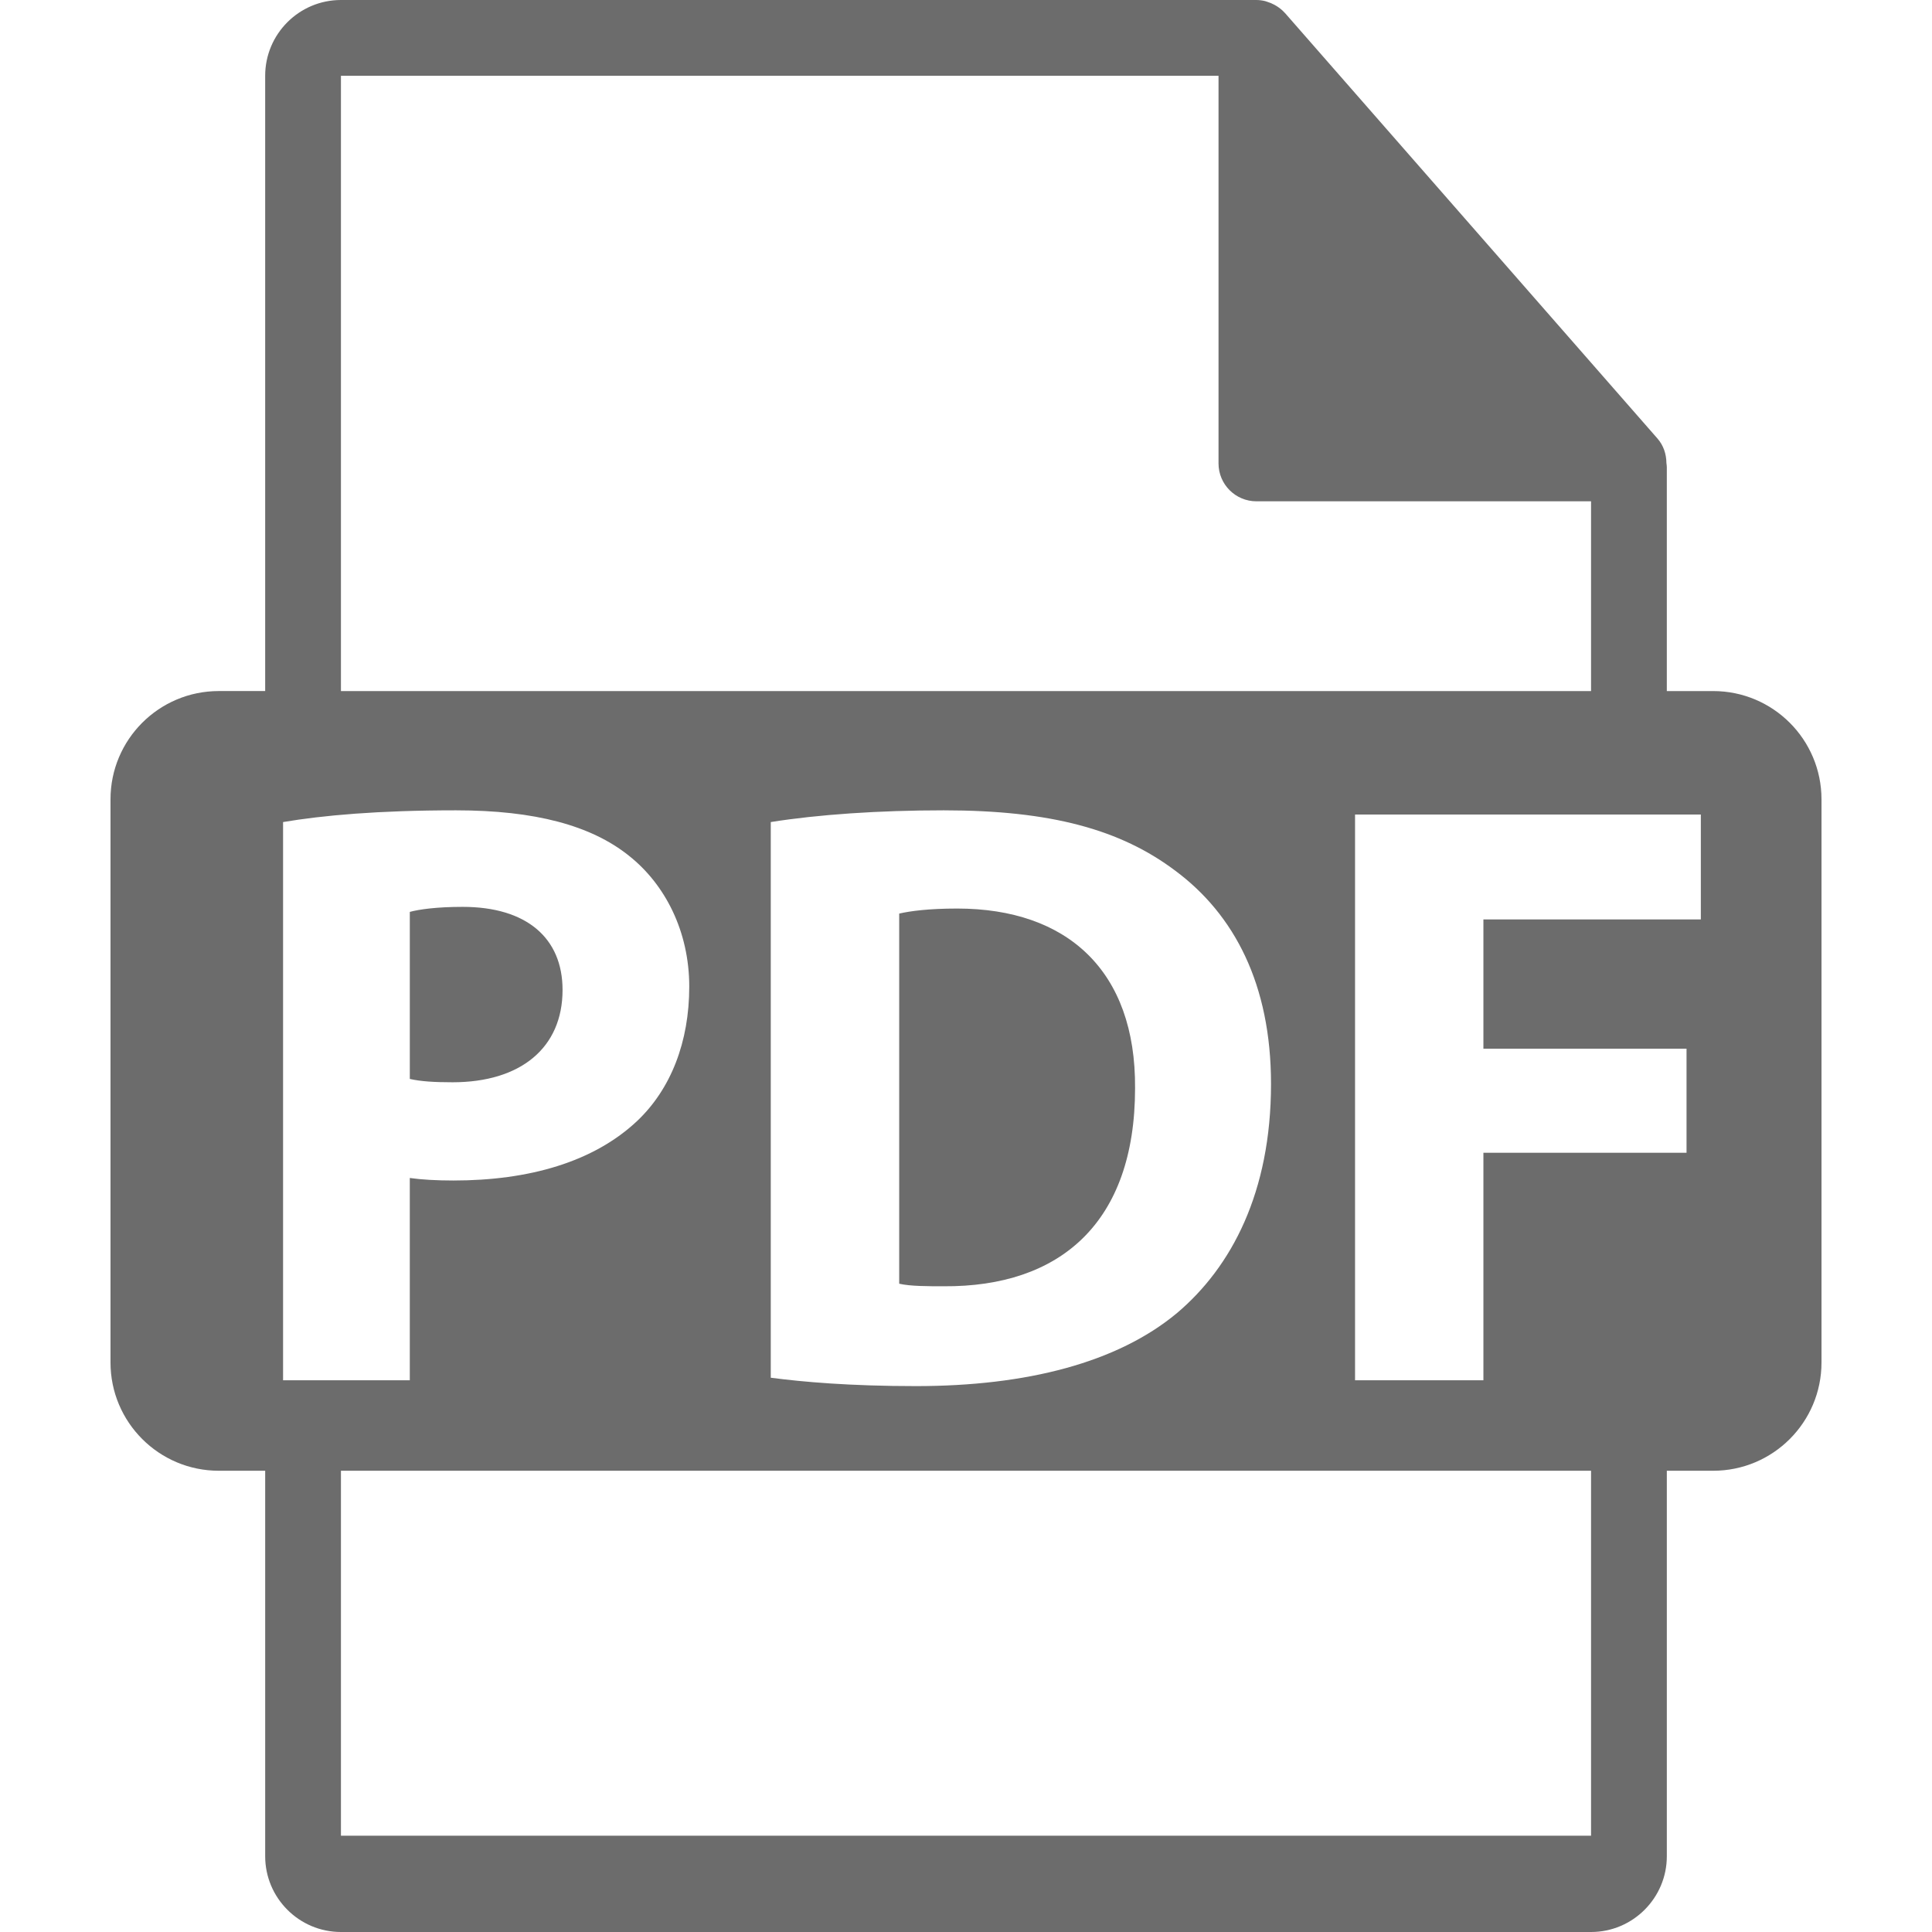
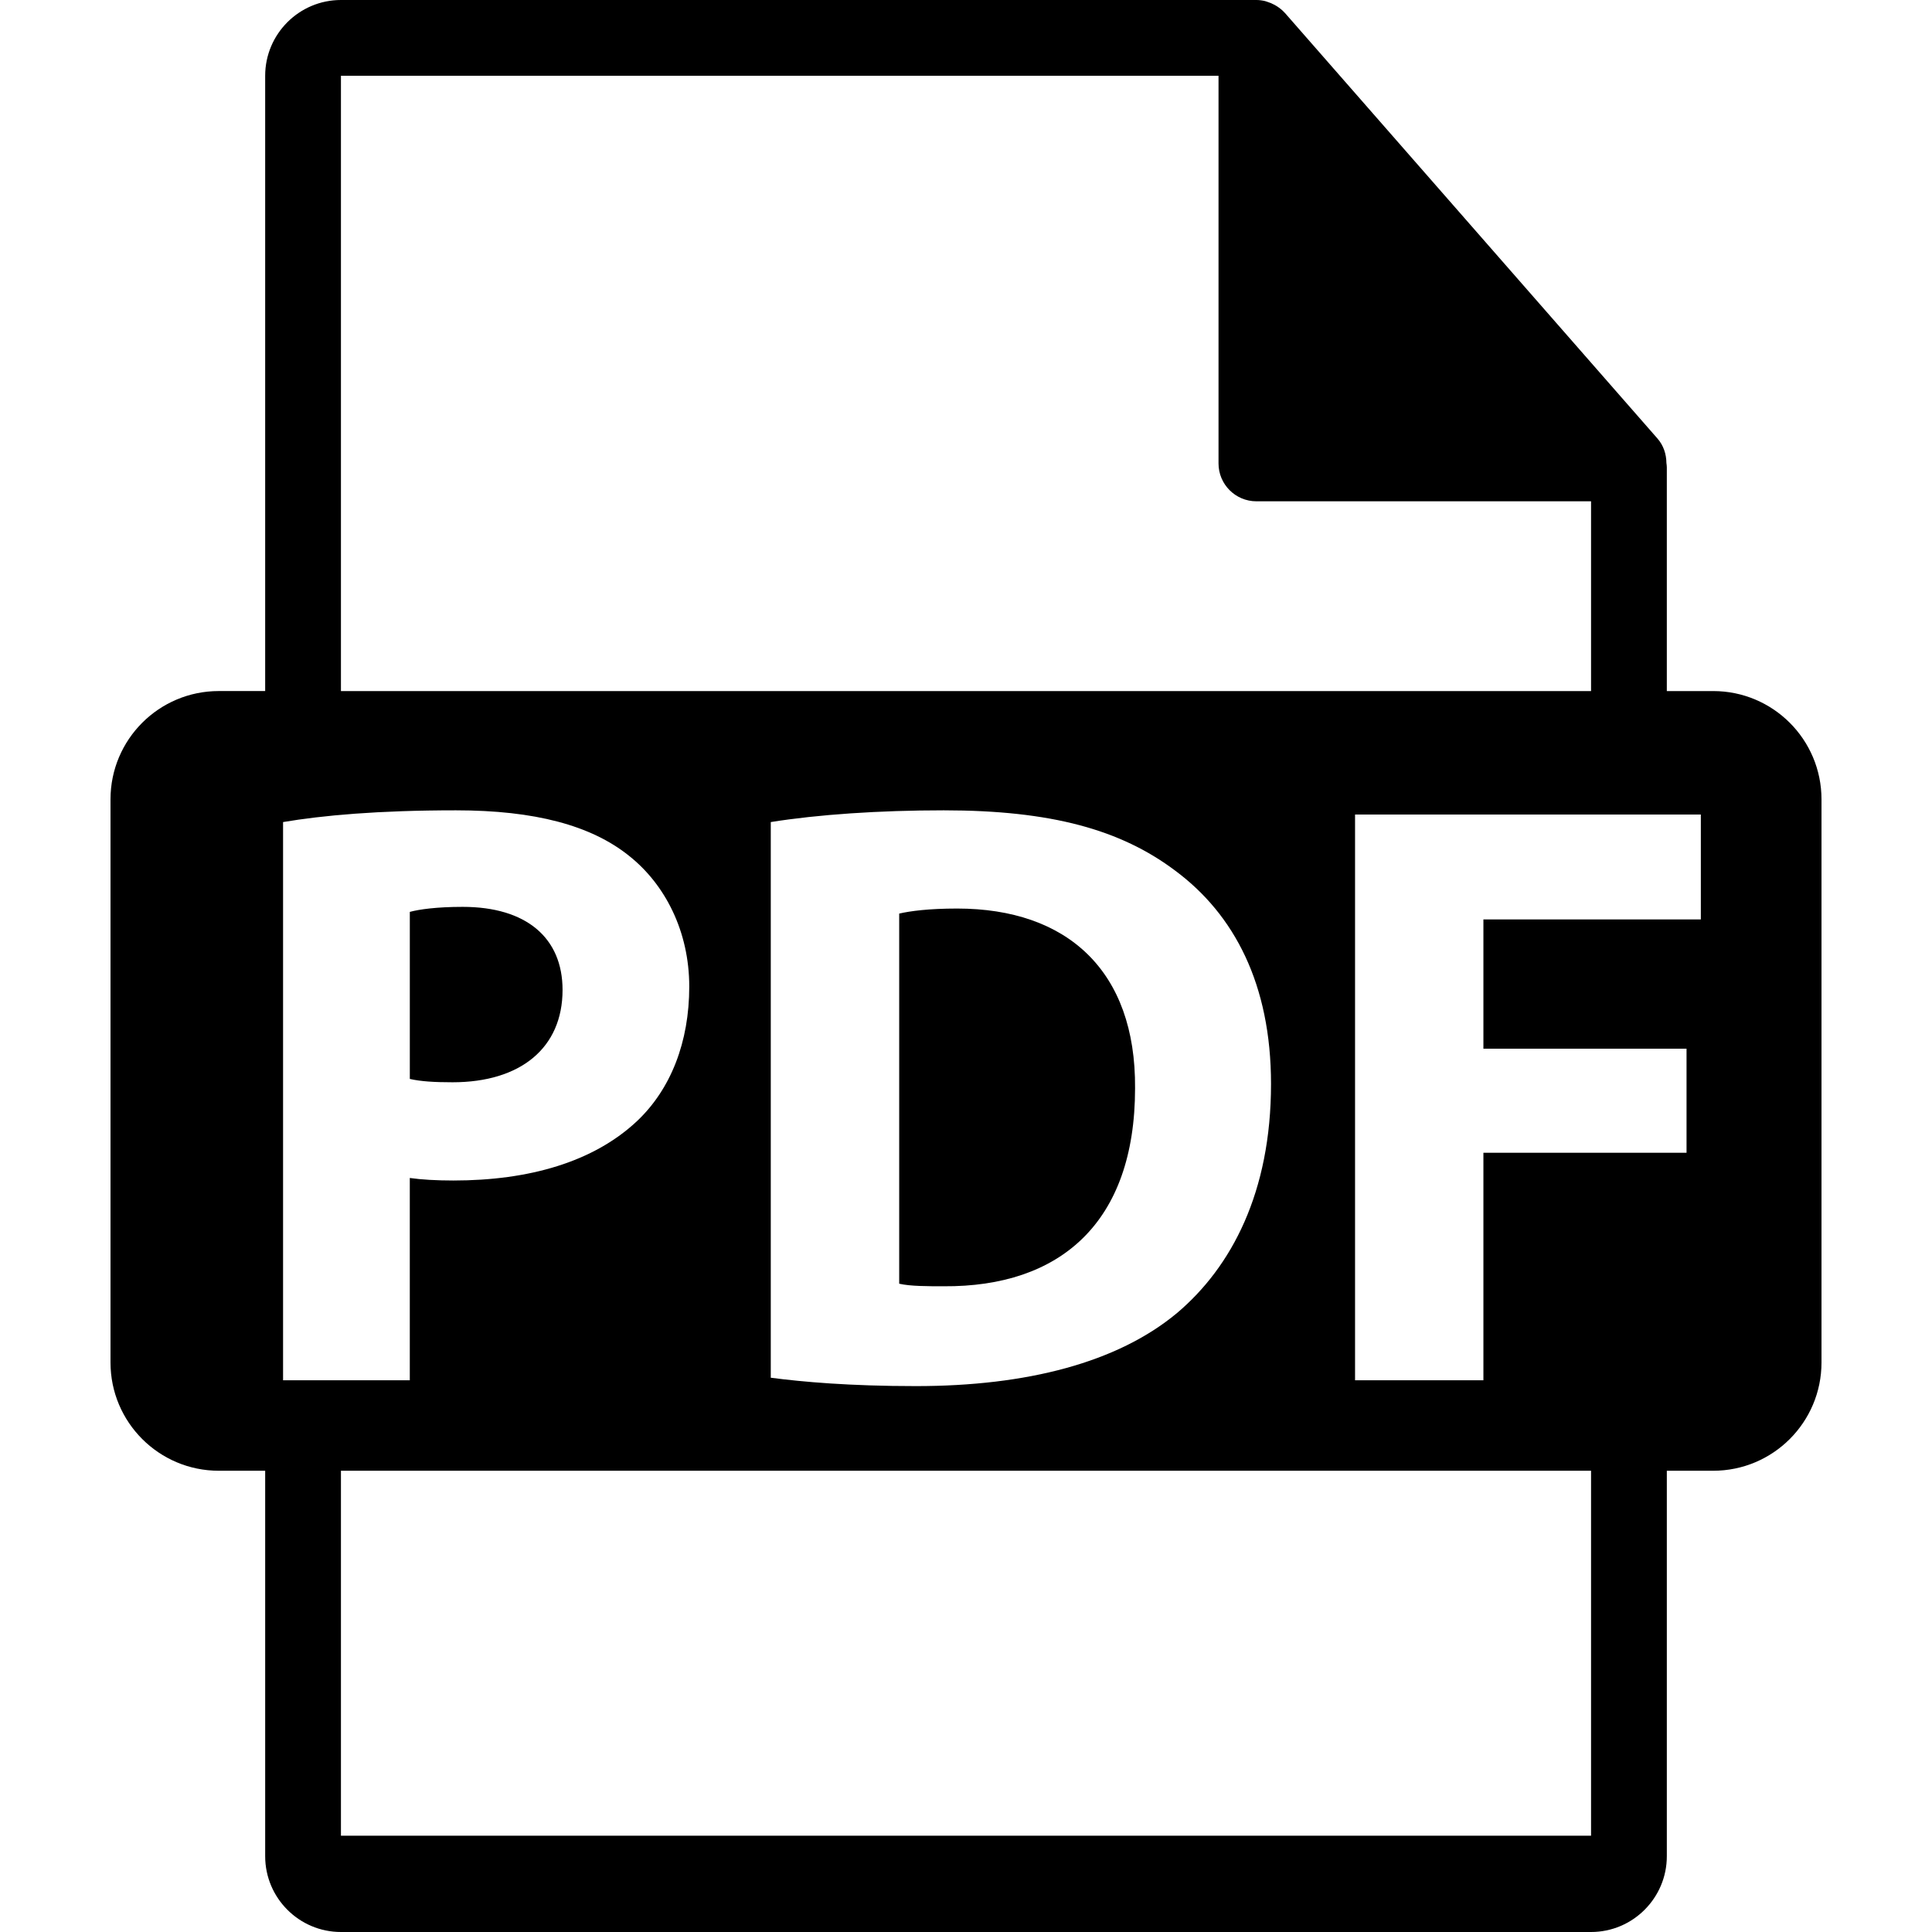
- <svg xmlns="http://www.w3.org/2000/svg" version="1.1" id="Capa_1" x="0px" y="0px" width="550.801px" height="550.801px" viewBox="0 0 550.801 550.801" style="fill: #6c6c6c; " xml:space="preserve">
+ <svg xmlns="http://www.w3.org/2000/svg" version="1.1" id="Capa_1" x="0px" y="0px" width="550.801px" height="550.801px" viewBox="0 0 550.801 550.801" style="fill: #000; " xml:space="preserve">
  <g>
    <path d="M160.381,282.225c0-14.832-10.299-23.684-28.474-23.684c-7.414,0-12.437,0.715-15.071,1.432V307.6   c3.114,0.707,6.942,0.949,12.192,0.949C148.419,308.549,160.381,298.74,160.381,282.225z" />
    <path d="M272.875,259.019c-8.145,0-13.397,0.717-16.519,1.435v105.523c3.116,0.729,8.142,0.729,12.69,0.729   c33.017,0.231,54.554-17.946,54.554-56.474C323.842,276.719,304.215,259.019,272.875,259.019z" />
    <path d="M488.426,197.019H475.2v-63.816c0-0.398-0.063-0.799-0.116-1.202c-0.021-2.534-0.827-5.023-2.562-6.995L366.325,3.694   c-0.032-0.031-0.063-0.042-0.085-0.076c-0.633-0.707-1.371-1.295-2.151-1.804c-0.231-0.155-0.464-0.285-0.706-0.419   c-0.676-0.369-1.393-0.675-2.131-0.896c-0.2-0.056-0.38-0.138-0.58-0.19C359.87,0.119,359.037,0,358.193,0H97.2   c-11.918,0-21.6,9.693-21.6,21.601v175.413H62.377c-17.049,0-30.873,13.818-30.873,30.873v160.545   c0,17.043,13.824,30.87,30.873,30.87h13.224V529.2c0,11.907,9.682,21.601,21.6,21.601h356.4c11.907,0,21.6-9.693,21.6-21.601   V419.302h13.226c17.044,0,30.871-13.827,30.871-30.87v-160.54C519.297,210.838,505.47,197.019,488.426,197.019z M97.2,21.605   h250.193v110.513c0,5.967,4.841,10.8,10.8,10.8h95.407v54.108H97.2V21.605z M362.359,309.023c0,30.876-11.243,52.165-26.82,65.333   c-16.971,14.117-42.82,20.814-74.396,20.814c-18.9,0-32.297-1.197-41.401-2.389V234.365c13.399-2.149,30.878-3.346,49.304-3.346   c30.612,0,50.478,5.508,66.039,17.226C351.828,260.69,362.359,280.547,362.359,309.023z M80.7,393.499V234.365   c11.241-1.904,27.042-3.346,49.296-3.346c22.491,0,38.527,4.308,49.291,12.928c10.292,8.131,17.215,21.534,17.215,37.328   c0,15.799-5.25,29.198-14.829,38.285c-12.442,11.728-30.865,16.996-52.407,16.996c-4.778,0-9.1-0.243-12.435-0.723v57.67H80.7   V393.499z M453.601,523.353H97.2V419.302h356.4V523.353z M484.898,262.127h-61.989v36.851h57.913v29.674h-57.913v64.848h-36.593   V232.216h98.582V262.127z" />
  </g>
  <g>
	</g>
  <g>
	</g>
  <g>
	</g>
  <g>
	</g>
  <g>
	</g>
  <g>
	</g>
  <g>
	</g>
  <g>
	</g>
  <g>
	</g>
  <g>
	</g>
  <g>
	</g>
  <g>
	</g>
  <g>
	</g>
  <g>
	</g>
  <g>
	</g>
</svg>
